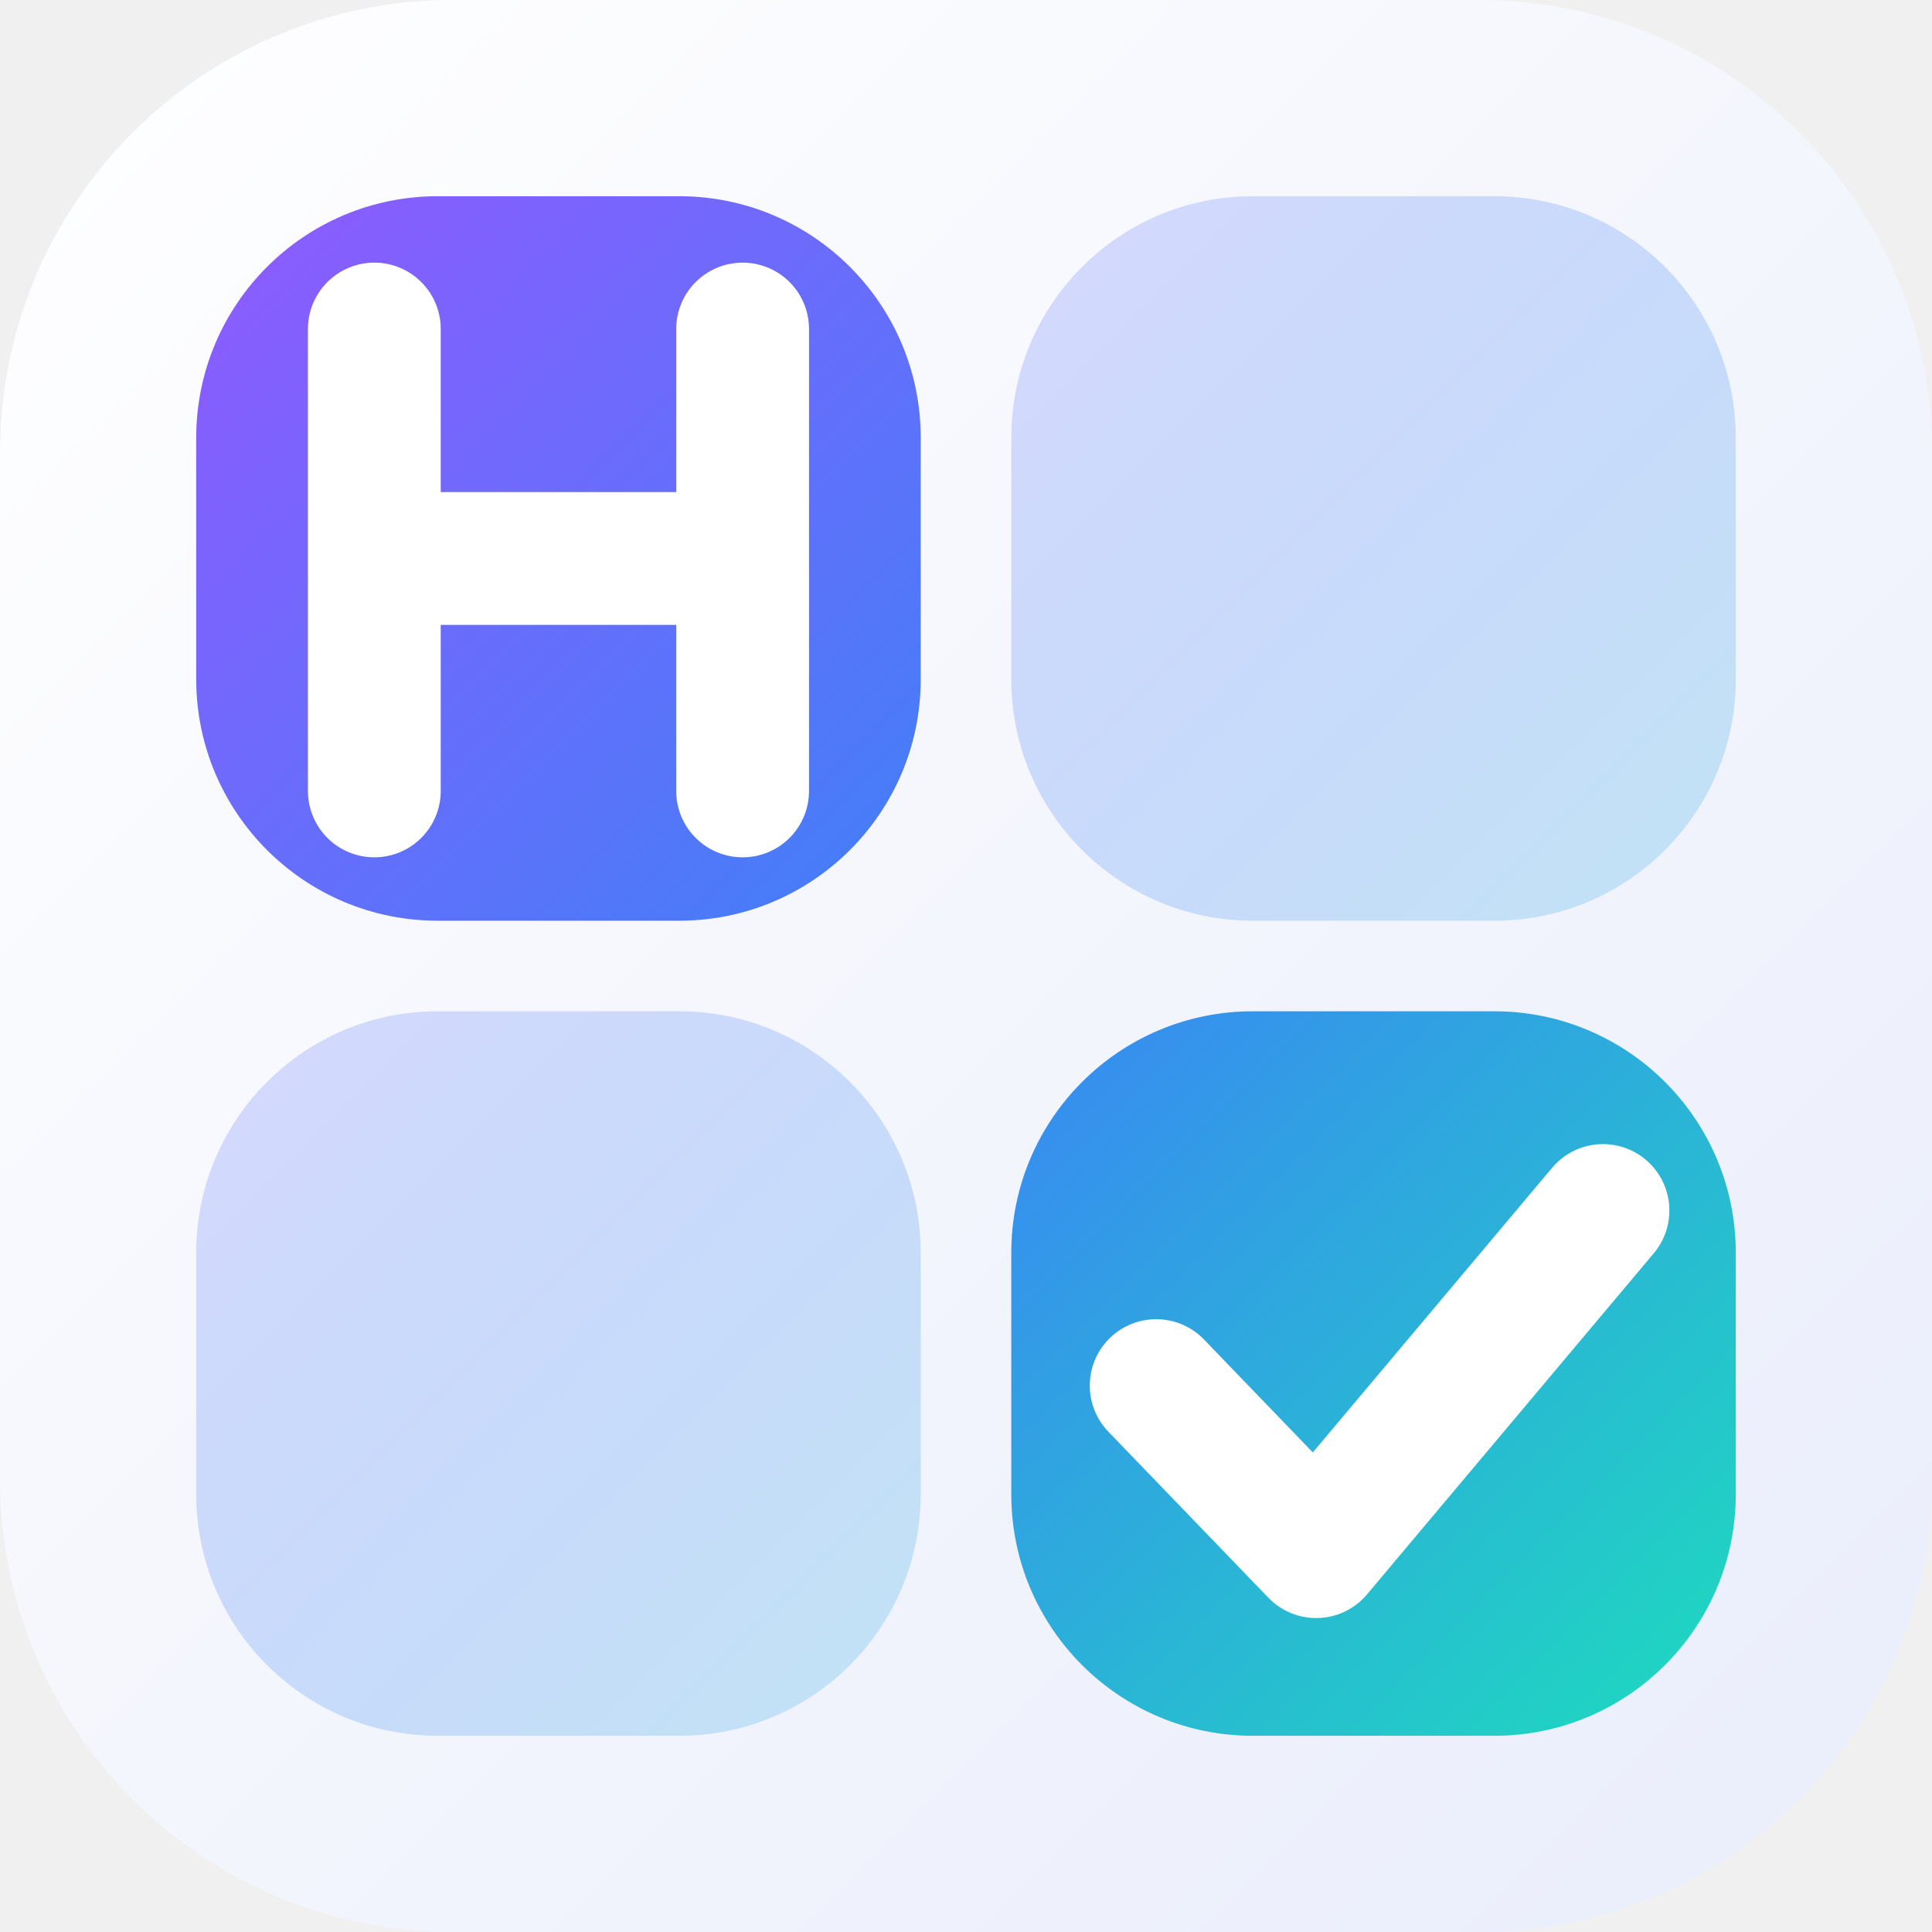
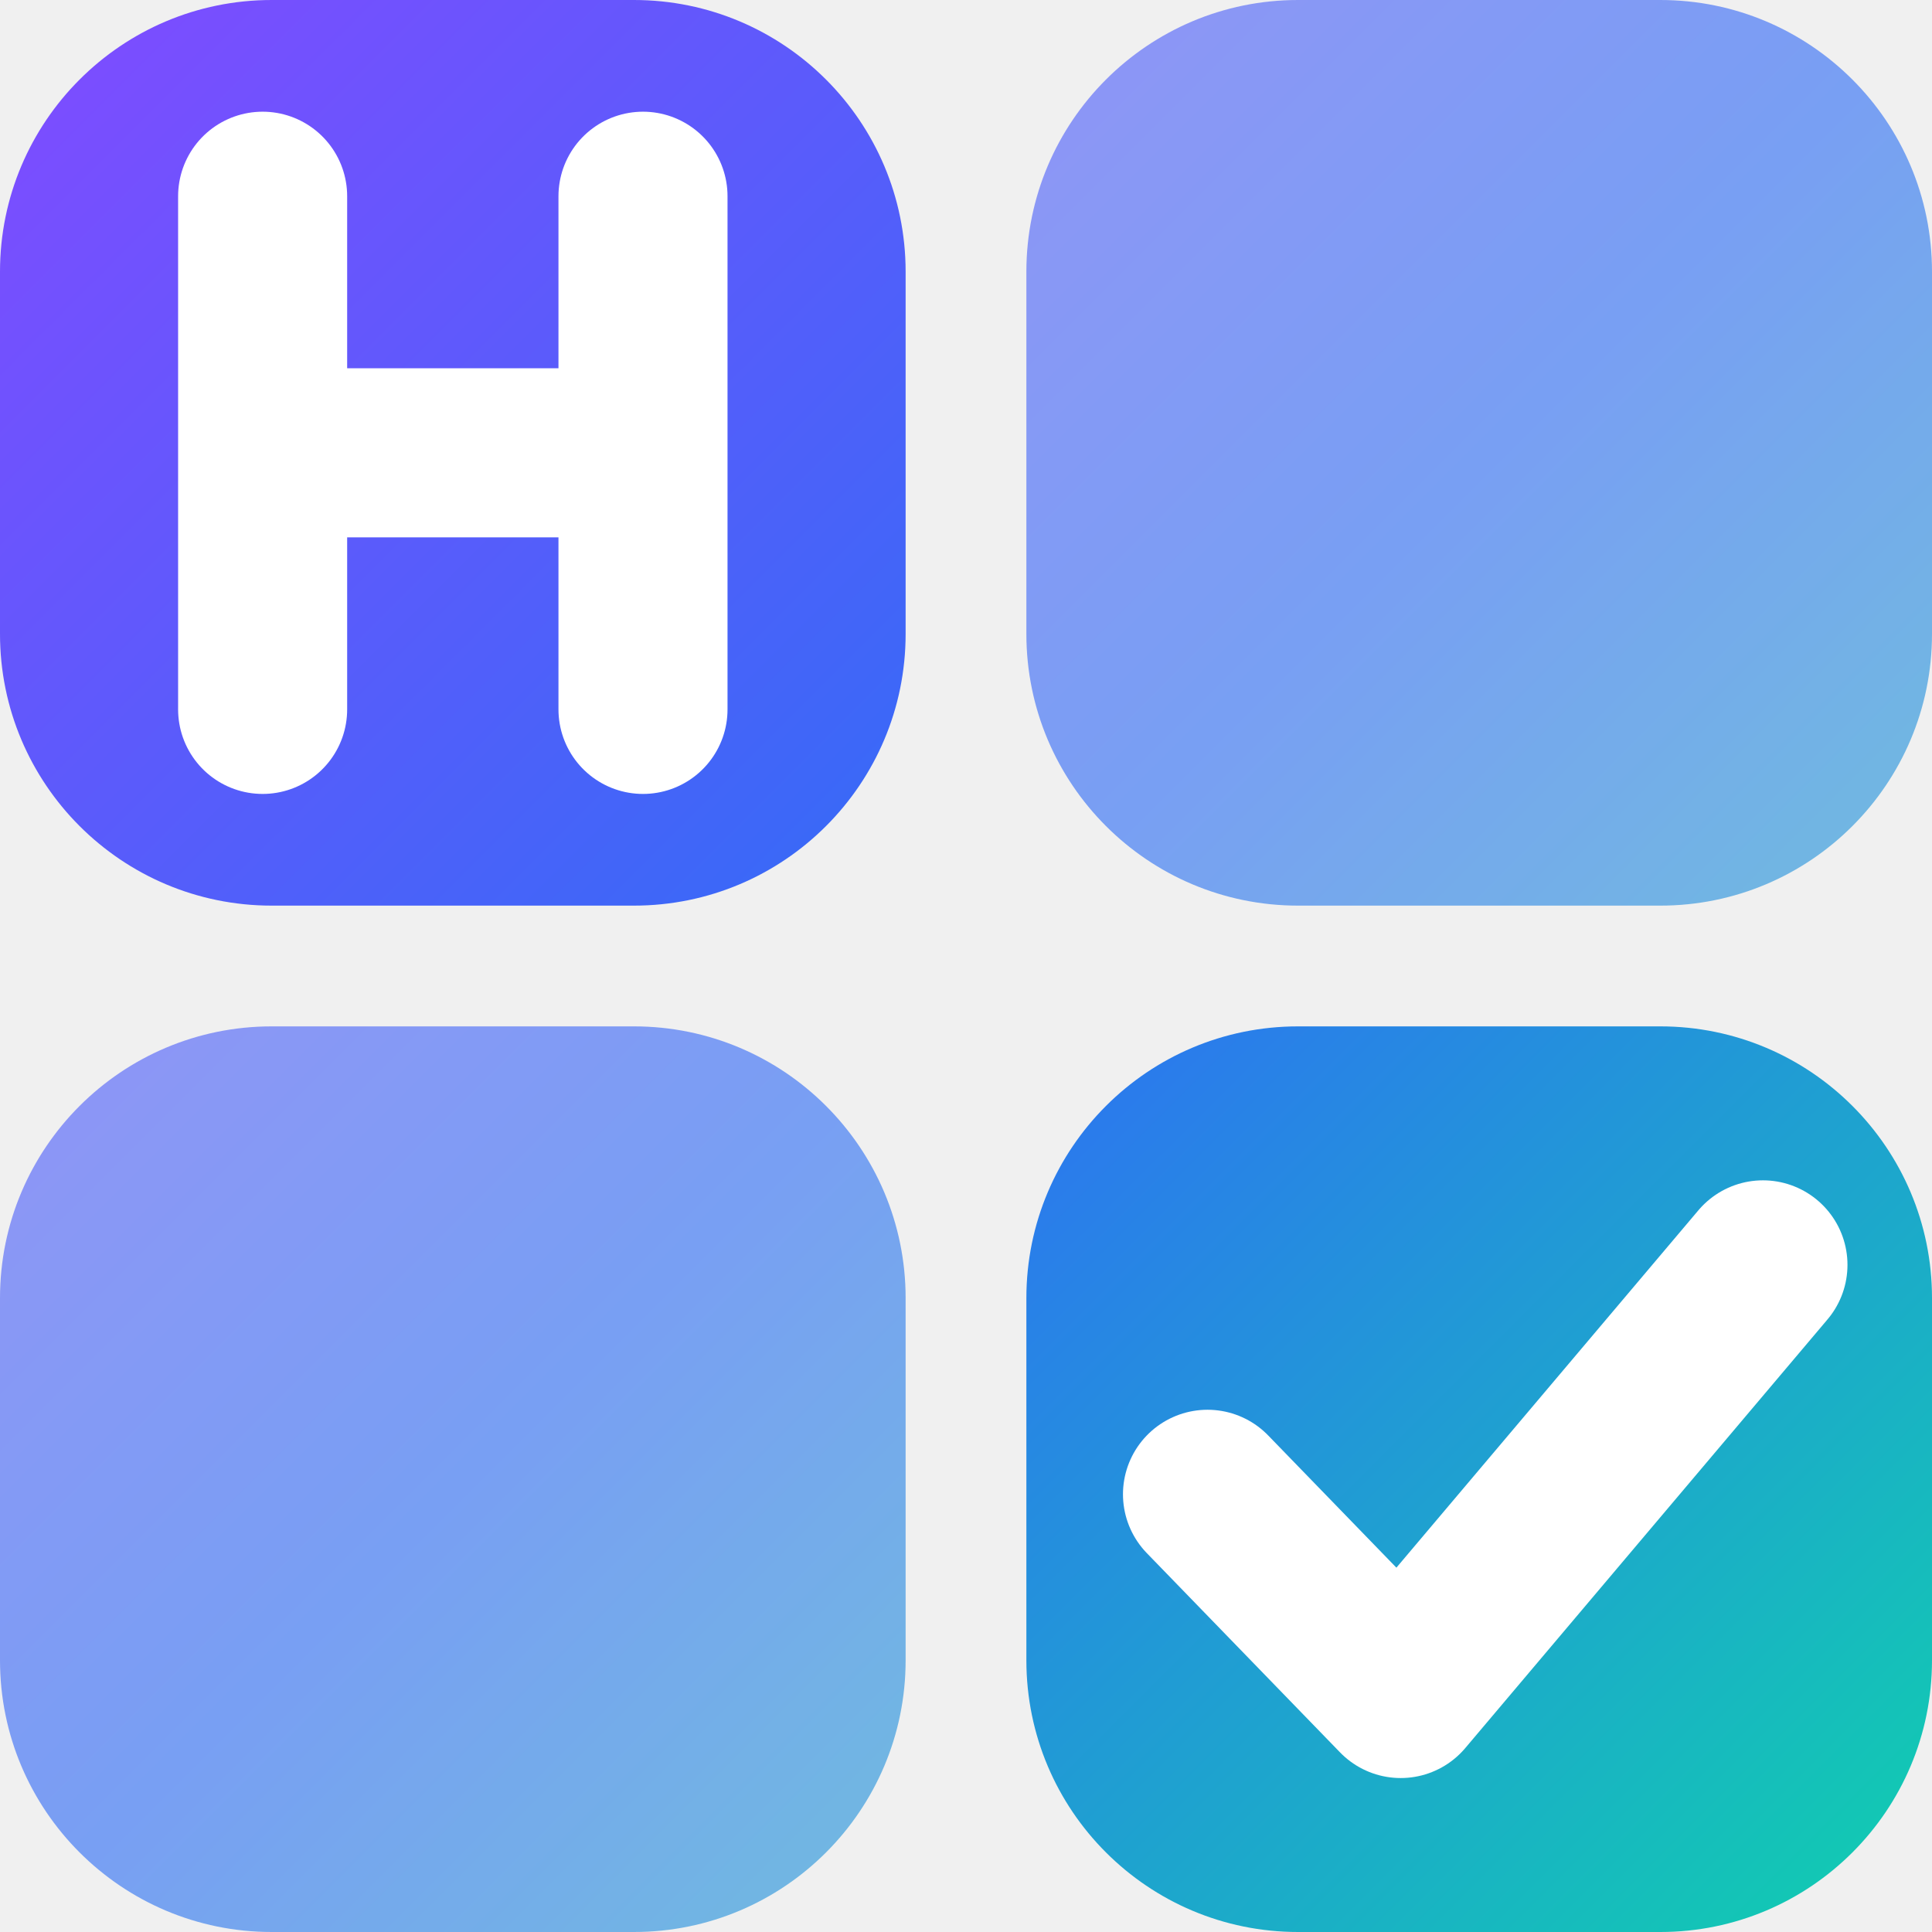
<svg xmlns="http://www.w3.org/2000/svg" viewBox="0 0 64 64">
  <defs>
-     <linearGradient id="bb" x1="0" y1="0" x2="1" y2="1">
-       <stop offset="0" stop-color="#ffffff" />
-       <stop offset="1" stop-color="#e9edfb" />
-     </linearGradient>
-     <linearGradient id="bg" gradientUnits="userSpaceOnUse" x1="8" y1="8" x2="56" y2="56">
-       <stop offset="0" stop-color="#8b5cff" />
-       <stop offset=".5" stop-color="#3b82f6" />
-       <stop offset="1" stop-color="#1fd6c1" />
+     <linearGradient id="g" gradientUnits="userSpaceOnUse" x1="2" y1="2" x2="62" y2="62">
+       <stop offset="0" stop-color="#7c4dff" />
+       <stop offset=".5" stop-color="#2f6df6" />
+       <stop offset="1" stop-color="#12c9b3" />
    </linearGradient>
  </defs>
-   <rect width="64" height="64" rx="15" fill="url(#bb)" />
-   <rect x="33.5" y="6.5" width="24" height="24" rx="8" fill="url(#bg)" opacity="0.24" />
-   <rect x="6.5" y="33.5" width="24" height="24" rx="8" fill="url(#bg)" opacity="0.24" />
-   <rect x="6.5" y="6.5" width="24" height="24" rx="8" fill="url(#bg)" opacity="1" />
-   <rect x="33.5" y="33.5" width="24" height="24" rx="8" fill="url(#bg)" opacity="1" />
-   <path d="M12.4 10.9v15.3M24.6 10.9v15.3M12.4 18.5h12.2" fill="none" stroke="#fff" stroke-width="4.4" stroke-linecap="round" />
-   <path d="M38.3 45.9l5.3 5.5 9.5-11.3" fill="none" stroke="#fff" stroke-width="4.4" stroke-linecap="round" stroke-linejoin="round" />
+   <rect x="34" y="0" width="30" height="30" rx="9" fill="url(#g)" opacity="0.62" />
+   <rect x="0" y="34" width="30" height="30" rx="9" fill="url(#g)" opacity="0.62" />
+   <rect x="0" y="0" width="30" height="30" rx="9" fill="url(#g)" />
+   <rect x="34" y="34" width="30" height="30" rx="9" fill="url(#g)" />
+   <path d="M8.7 6.5v17M21.3 6.5v17M8.7 15h12.6" fill="none" stroke="#fff" stroke-width="5.6" stroke-linecap="round" />
+   <path d="M40 49.5l6.4 6.6 12-14.2" fill="none" stroke="#fff" stroke-width="5.6" stroke-linecap="round" stroke-linejoin="round" />
</svg>
